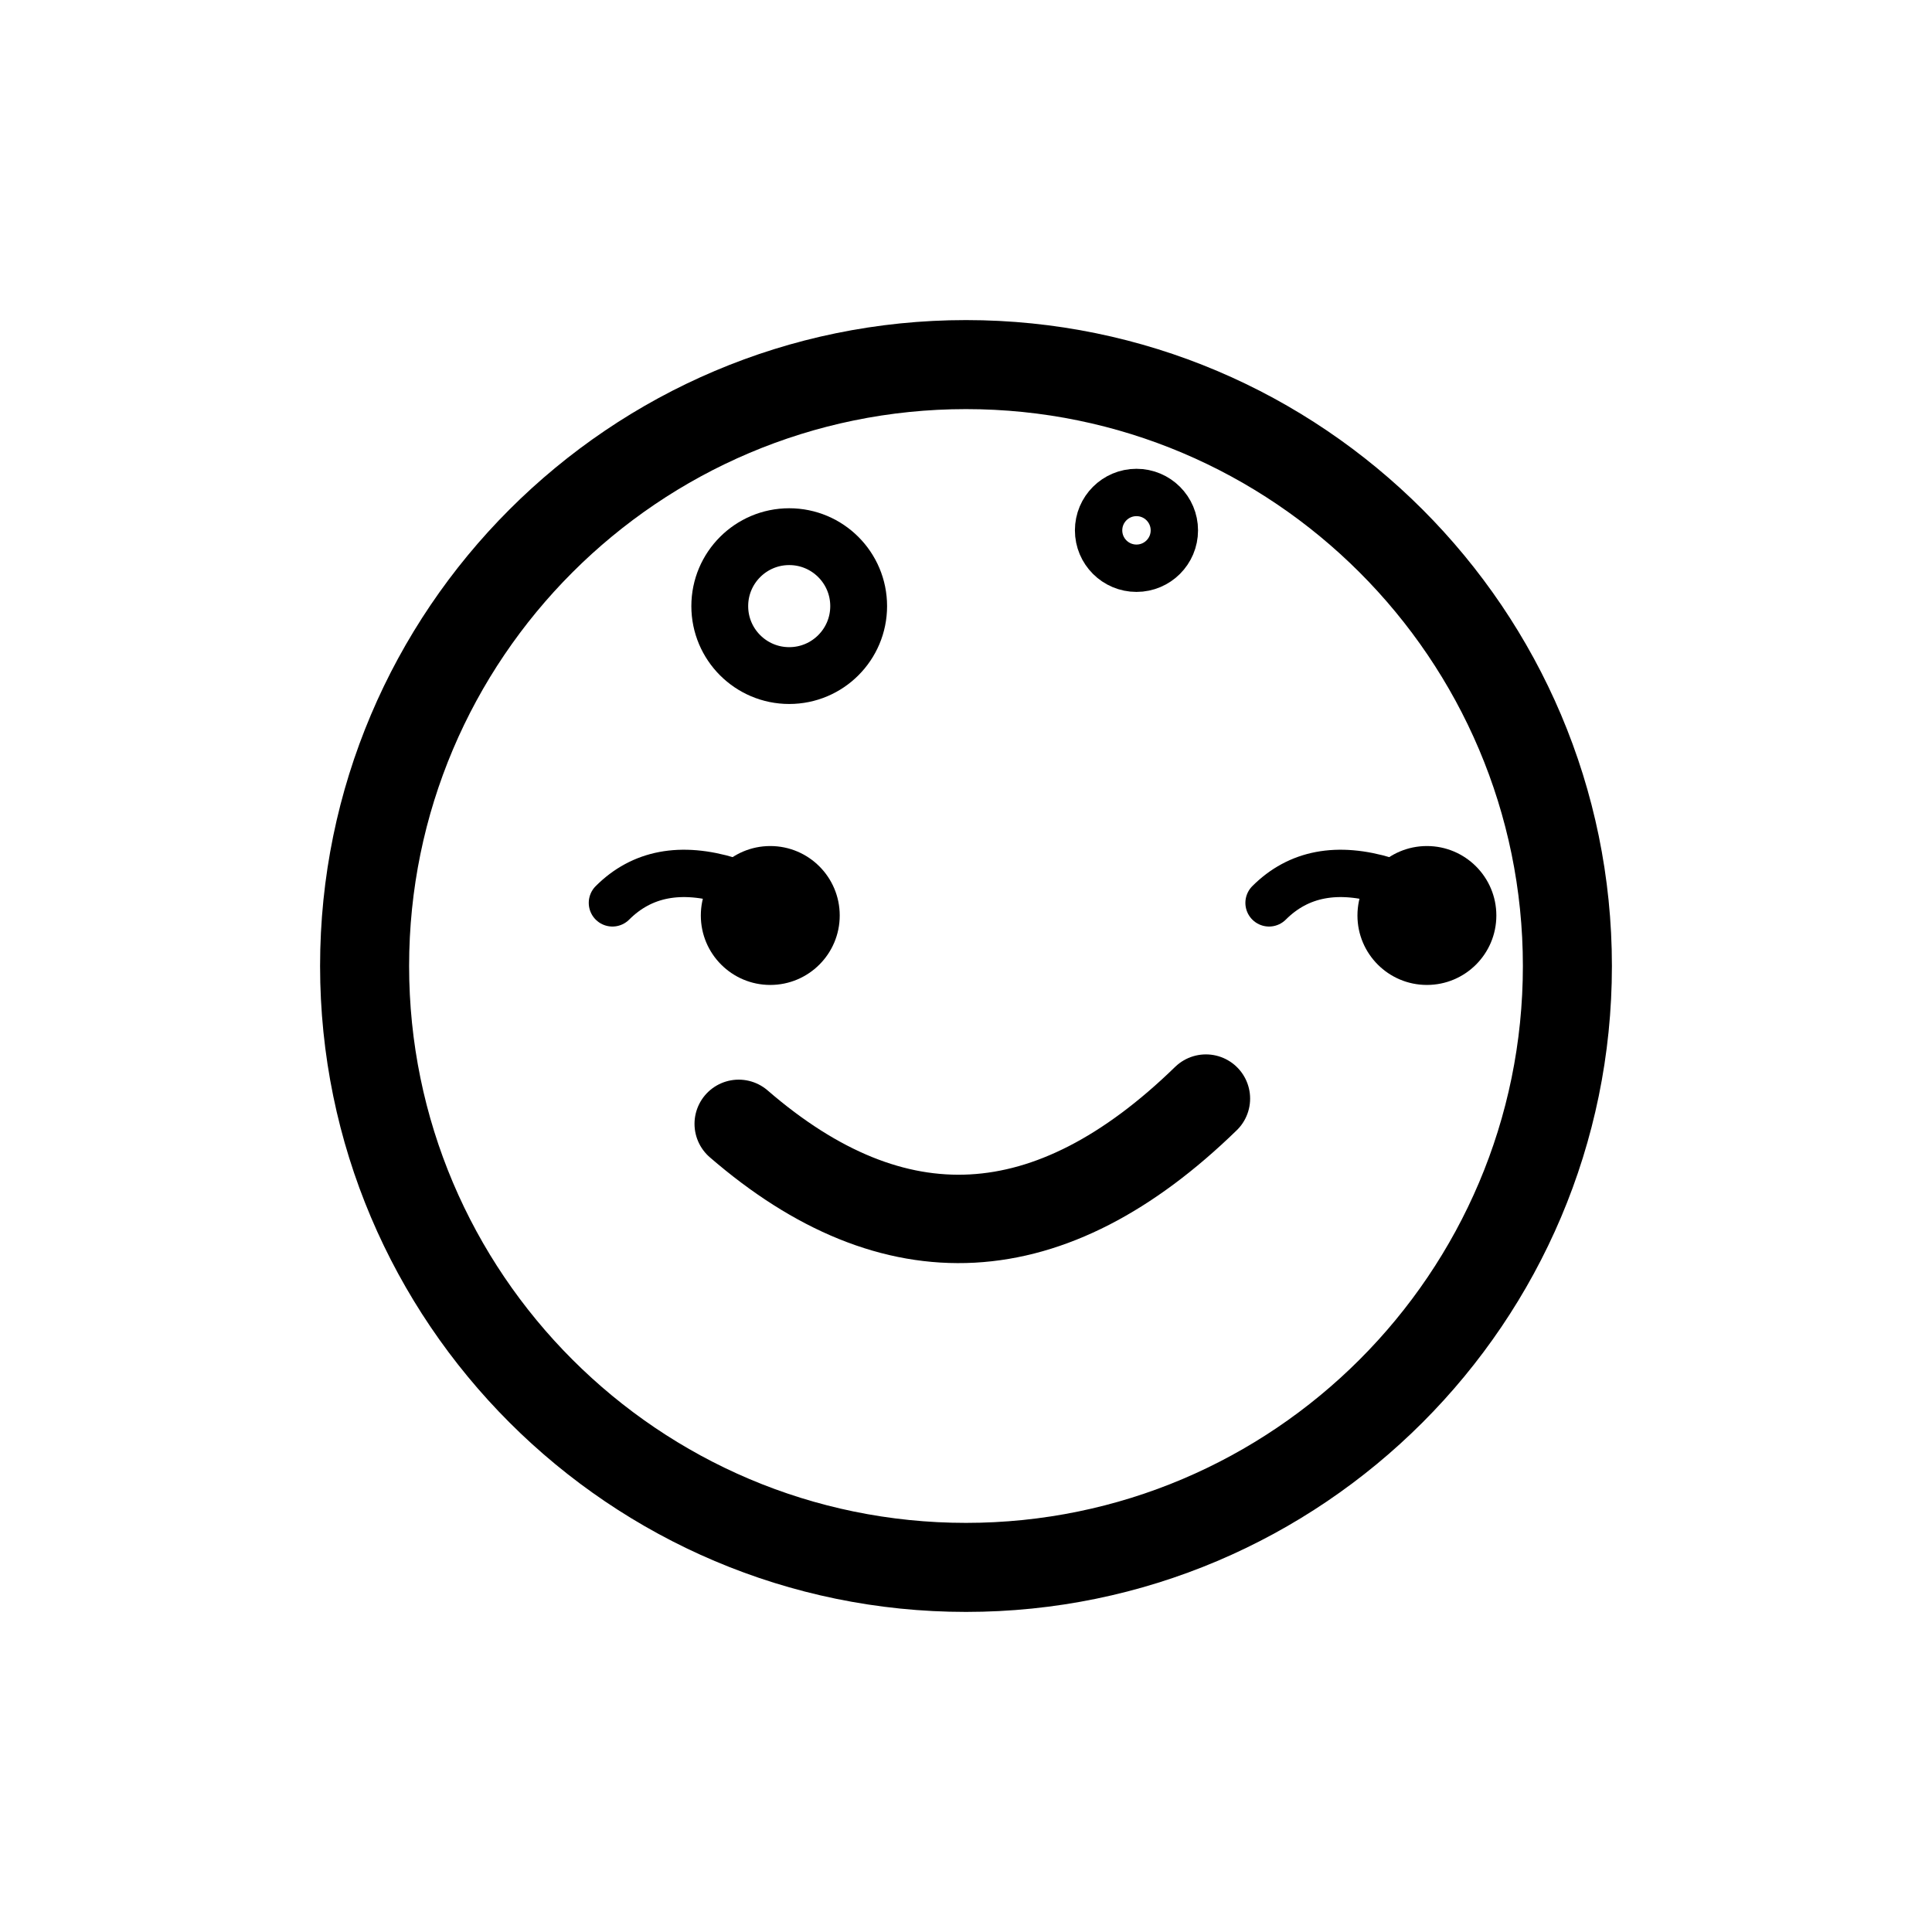
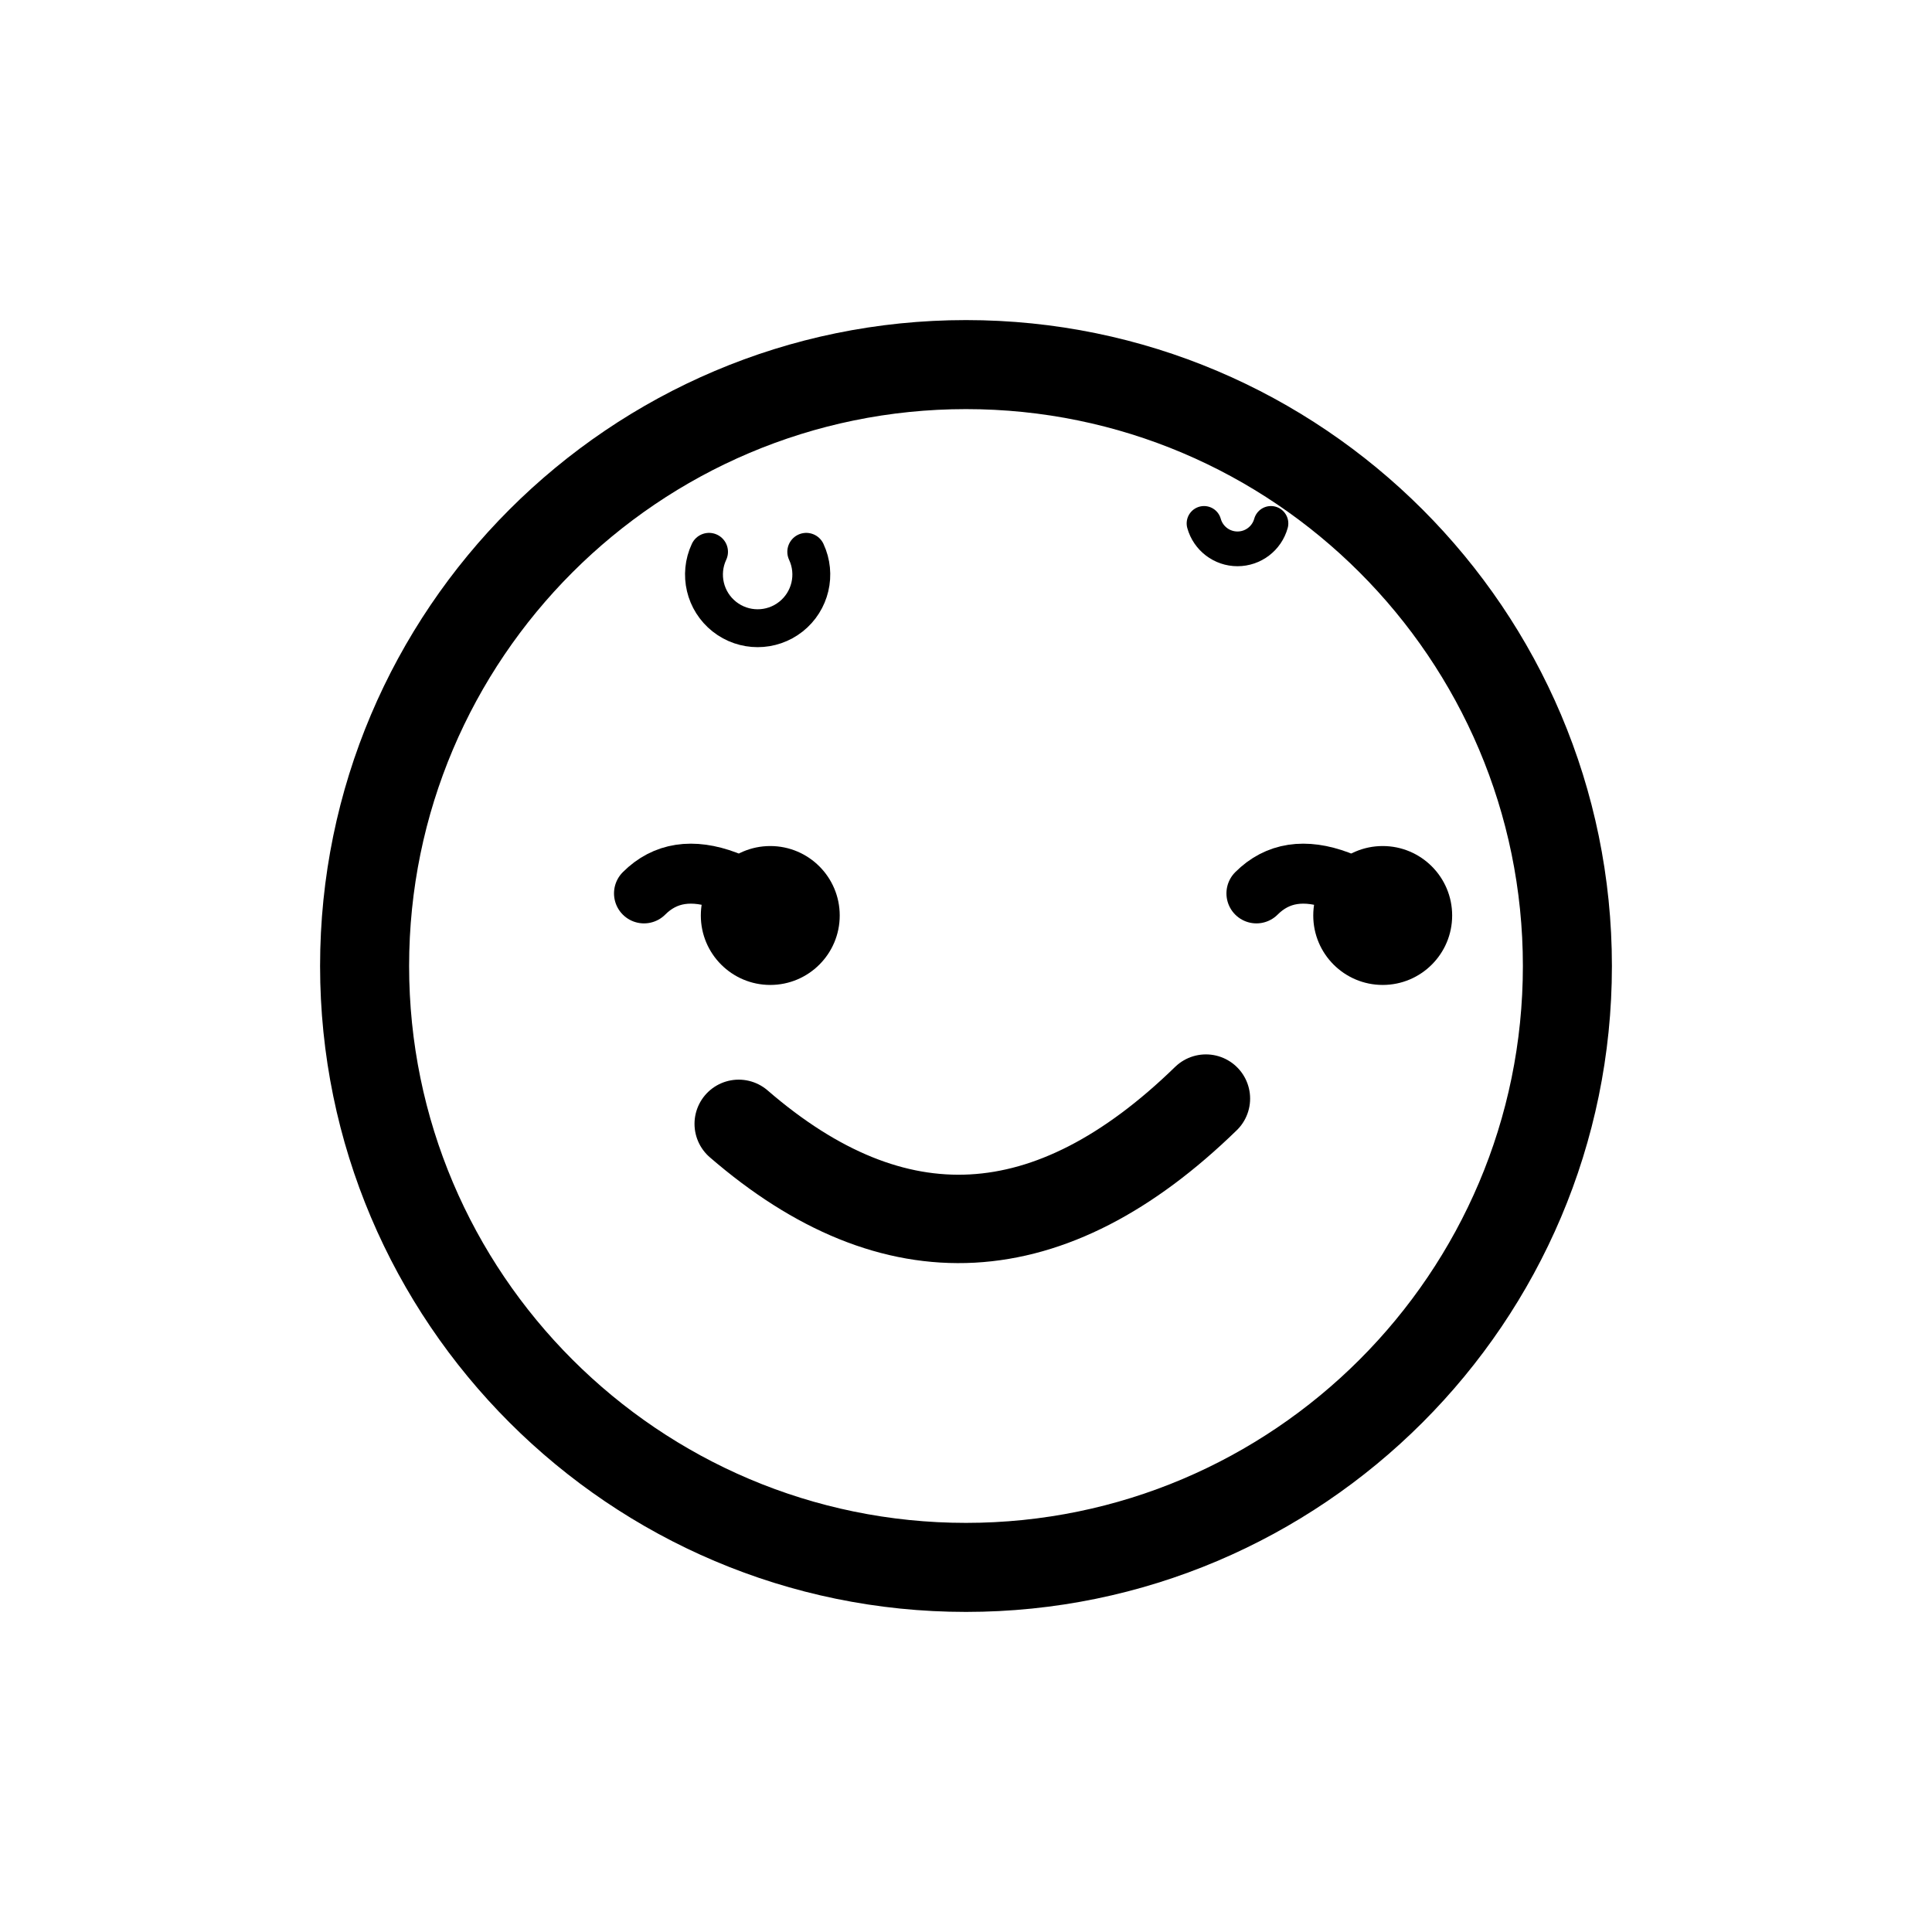
<svg xmlns="http://www.w3.org/2000/svg" class="icon" viewBox="0 0 612 612">
  <path d="M305.999,101.393c-112.821,0-204.606,91.786-204.606,204.606s91.786,204.606,204.606,204.606 s204.606-91.786,204.606-204.606S418.82,101.393,305.999,101.393z M305.999,482.403c-97.269,0-176.404-79.135-176.404-176.404 c0-97.271,79.135-176.404,176.404-176.404c97.271,0,176.404,79.135,176.404,176.404 C482.405,403.27,403.27,482.403,305.999,482.403z" />
-   <circle cx="250" cy="192" r="22" fill="none" stroke="currentColor" stroke-width="18" />
-   <circle cx="360" cy="168" r="12" fill="none" stroke="currentColor" stroke-width="15" />
+   <path d="M255.4,174.8 A17,17 0 1 1 224.6,174.8" fill="none" stroke="currentColor" stroke-width="12" stroke-linecap="round" />
+   <path d="M402.6,165.8 A11,11 0 0 1 381.4,165.8" fill="none" stroke="currentColor" stroke-width="11" stroke-linecap="round" />
  <circle cx="244" cy="290" r="22" />
-   <path d="M231,279 Q208,272 194,286" fill="none" stroke="currentColor" stroke-width="15" stroke-linecap="round" />
-   <circle cx="452" cy="290" r="22" />
-   <path d="M439,279 Q416,272 402,286" fill="none" stroke="currentColor" stroke-width="15" stroke-linecap="round" />
+   <path d="M230,279 Q214,273 204,283" fill="none" stroke="currentColor" stroke-width="19" stroke-linecap="round" />
+   <circle cx="438" cy="290" r="22" />
+   <path d="M424,279 Q408,273 398,283" fill="none" stroke="currentColor" stroke-width="19" stroke-linecap="round" />
  <path d="M234,356 Q308,420 382,348" fill="none" stroke="currentColor" stroke-width="28" stroke-linecap="round" />
</svg>
